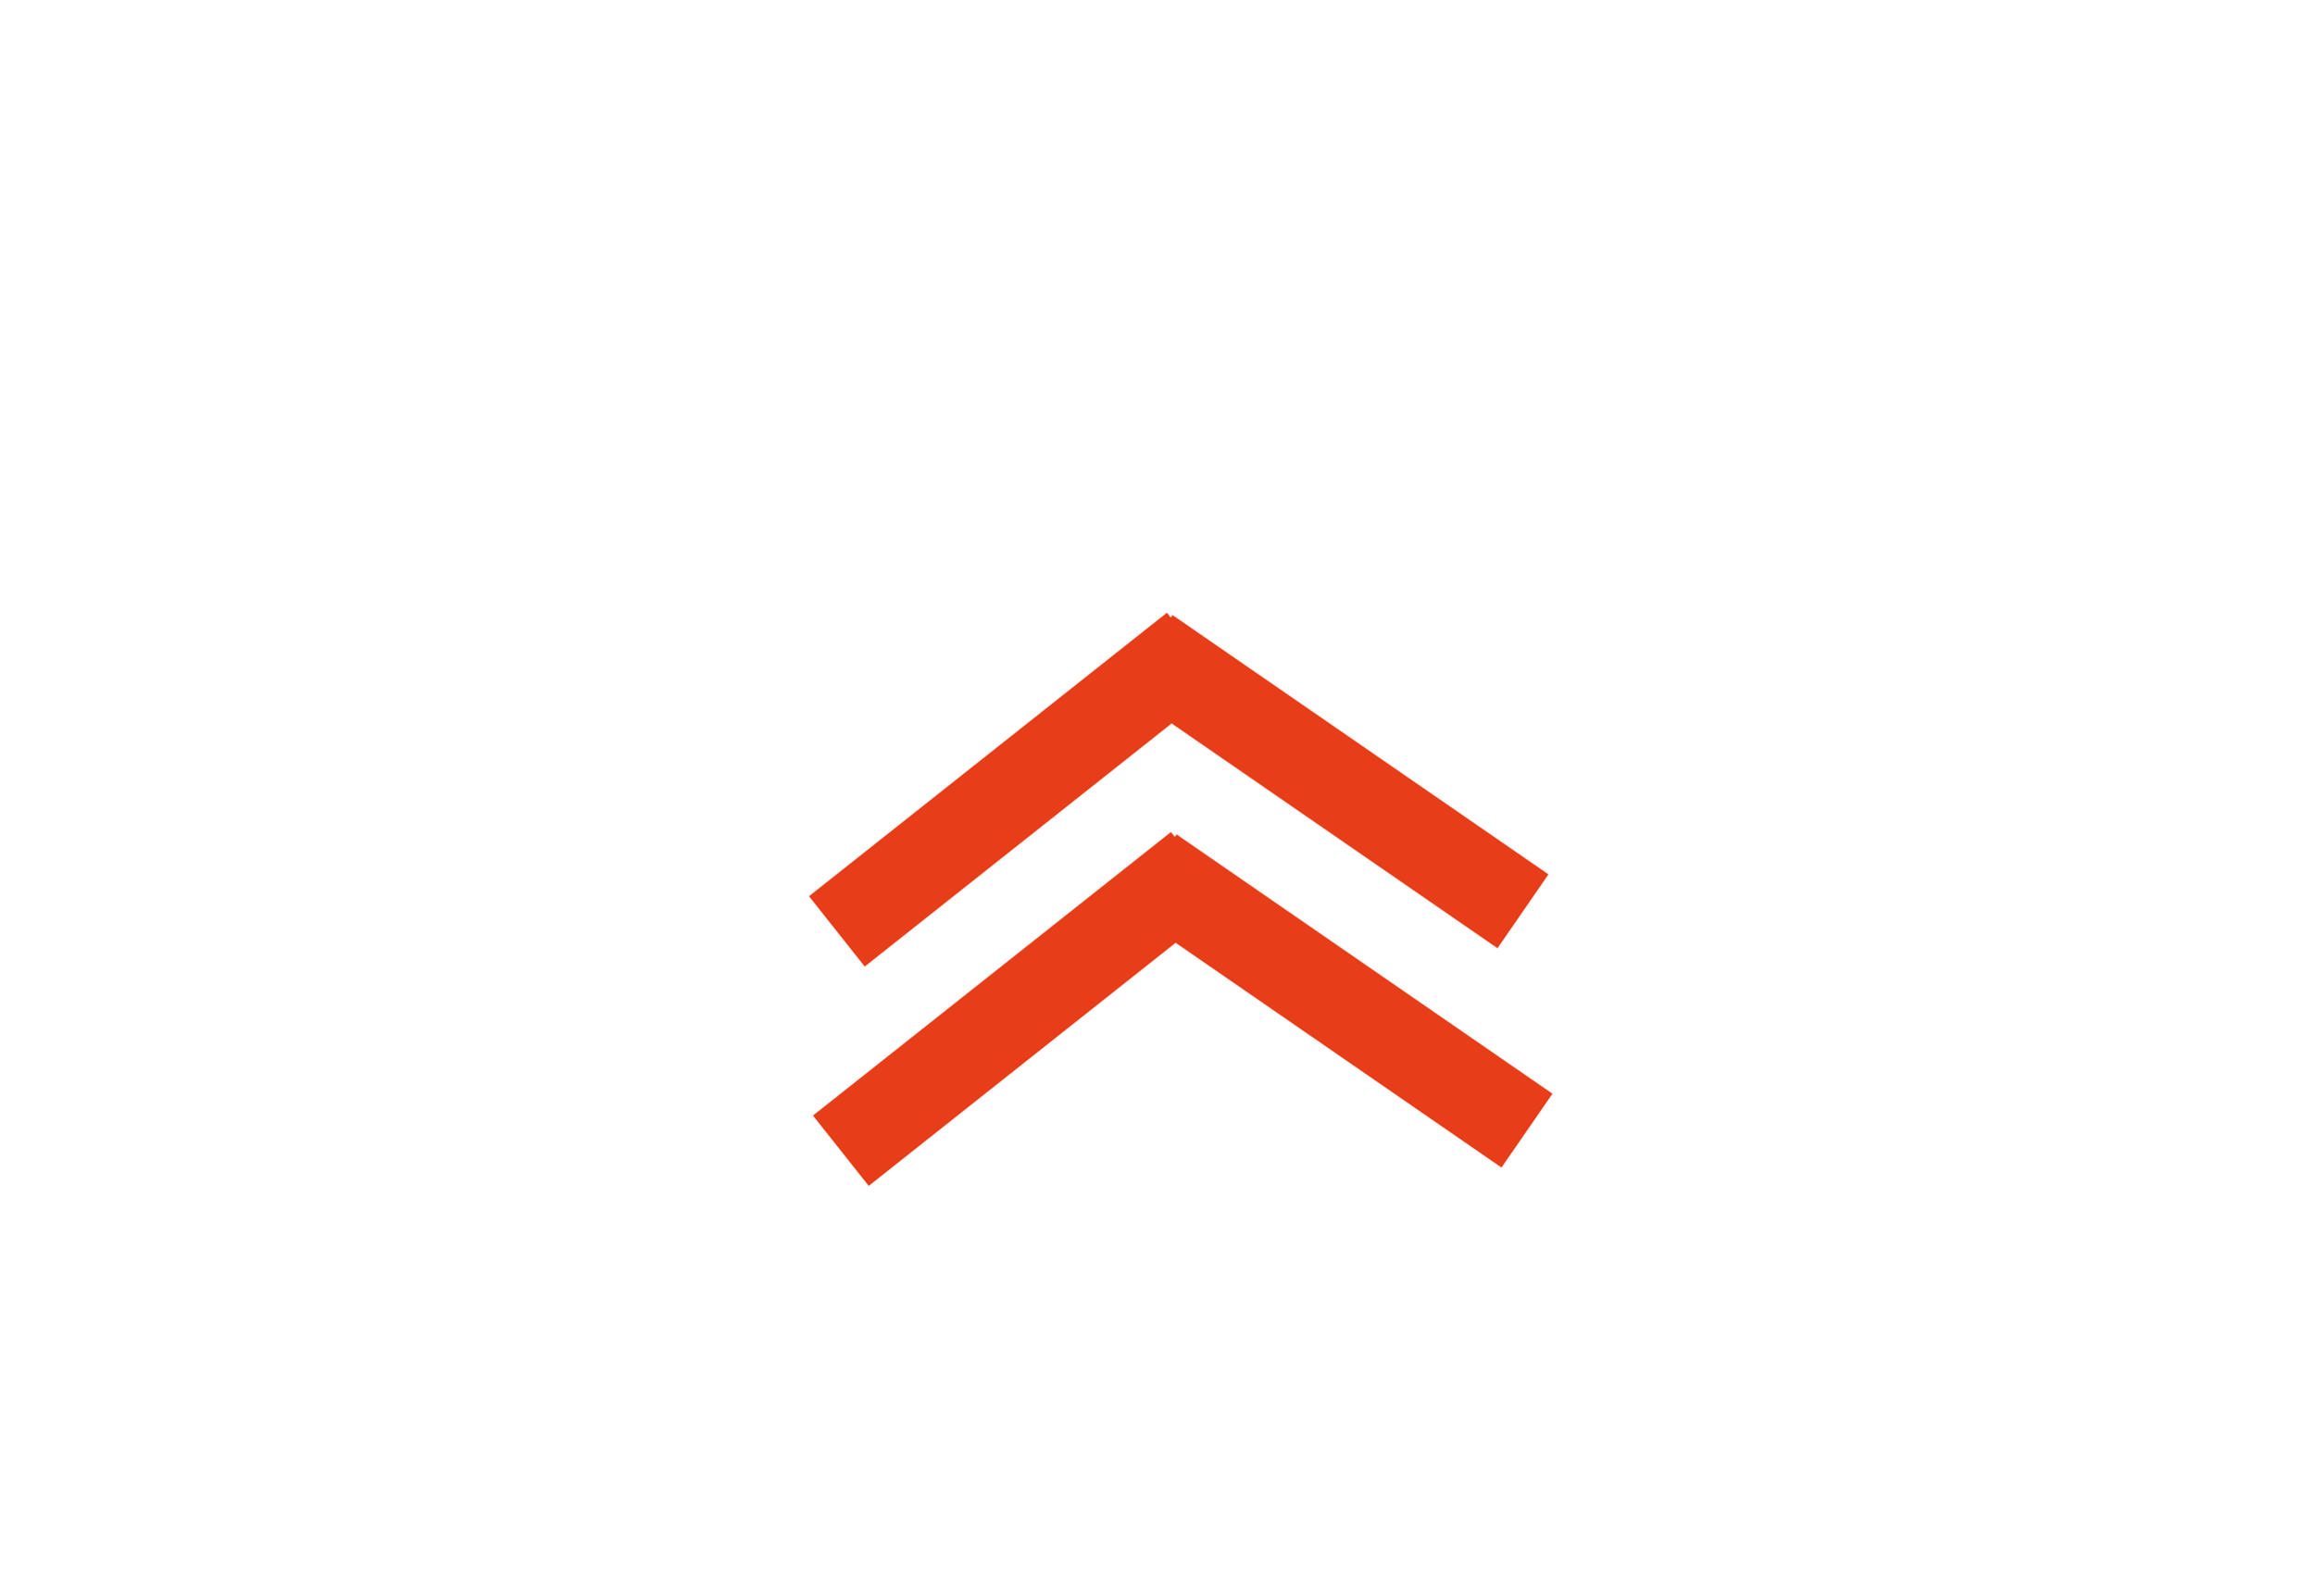
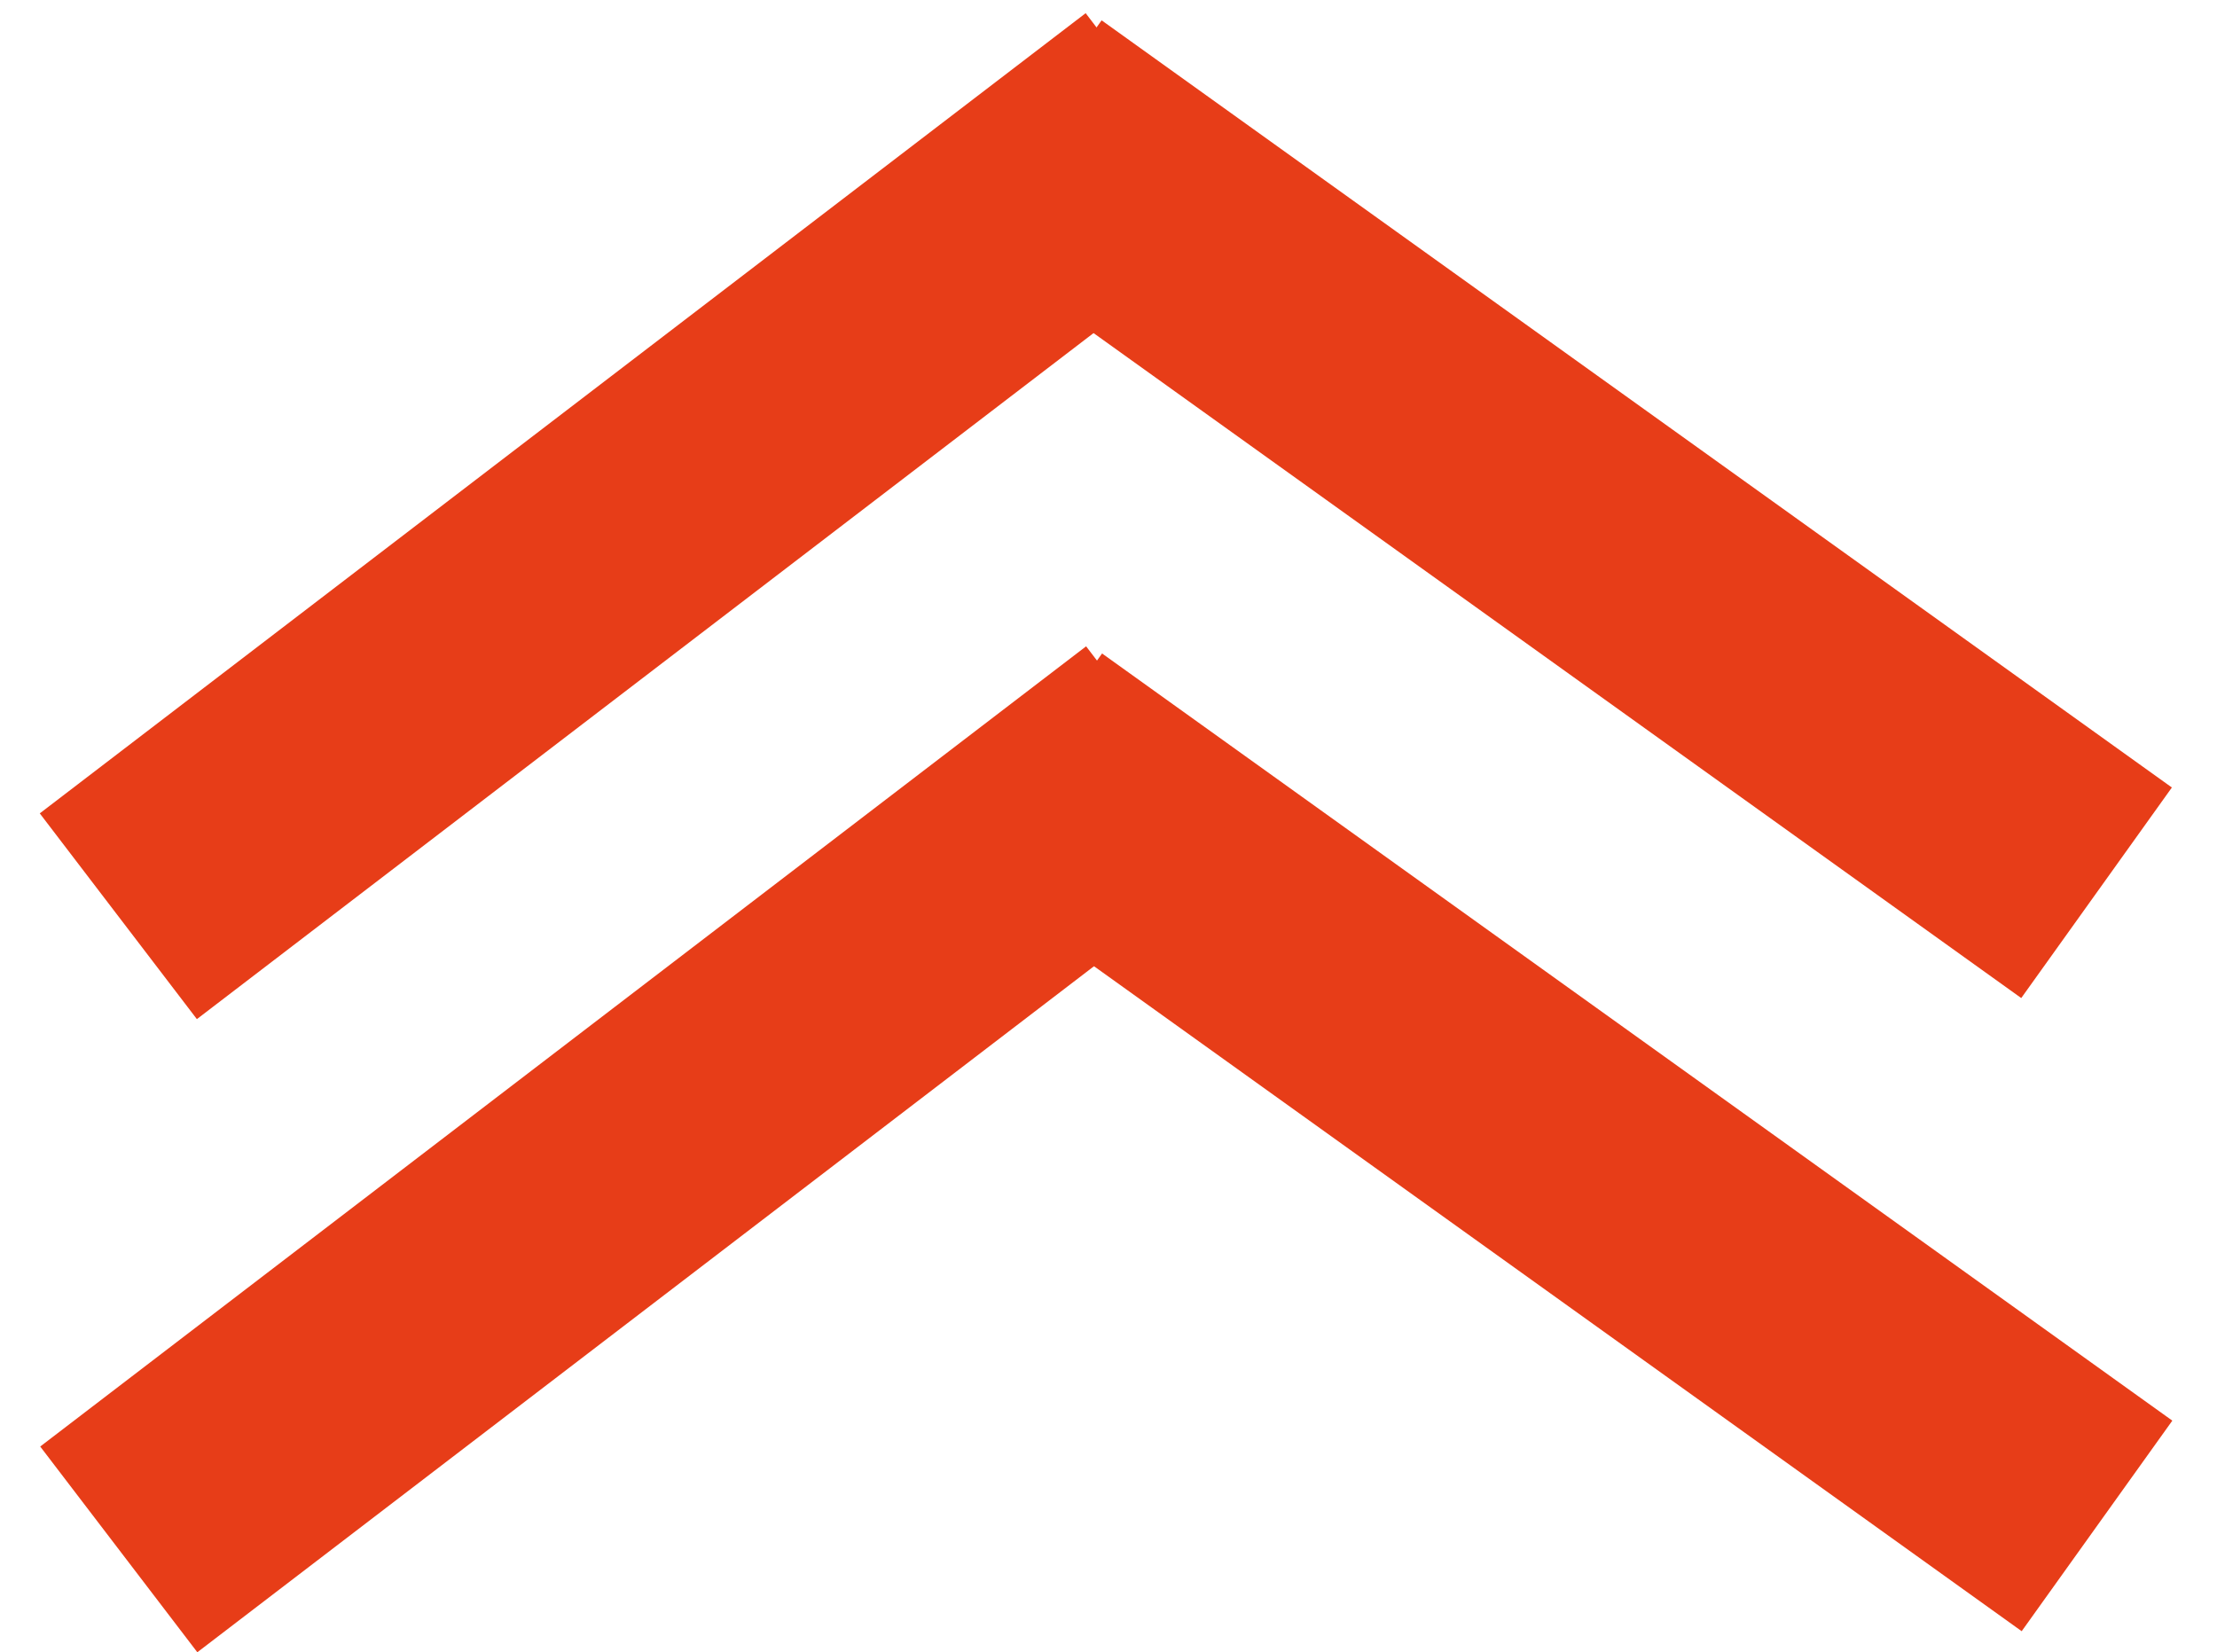
- <svg xmlns="http://www.w3.org/2000/svg" width="580" height="400">
-   <g>
-     <rect fill="none" id="canvas_background" height="402" width="582" y="-1" x="-1" />
-     <g display="none" overflow="visible" y="0" x="0" height="100%" width="100%" id="canvasGrid">
+ <svg xmlns="http://www.w3.org/2000/svg" width="149" height="111" style="vector-effect: non-scaling-stroke;" stroke="null">
+   <g stroke="null">
+     <rect stroke="null" fill="none" id="canvas_background" height="113" width="151" y="-1" x="-1" />
+     <g style="vector-effect: non-scaling-stroke;" stroke="null" display="none" overflow="visible" y="0" x="0" height="100%" width="100%" id="canvasGrid">
      <rect fill="url(#gridpattern)" stroke-width="0" y="0" x="0" height="100%" width="100%" />
    </g>
  </g>
-   <g>
-     <g transform="rotate(180 297.8055,225.5) " id="svg_14">
-       <line transform="rotate(3 260,200) " stroke-linecap="undefined" stroke-linejoin="undefined" id="svg_8" y2="230" x2="308.75" y1="170" x1="211.25" stroke-width="22.5" stroke="#e73d18" fill="none" />
-       <line transform="rotate(-70 340,198) " stroke-linecap="undefined" stroke-linejoin="undefined" id="svg_11" y2="228" x2="388.75" y1="168" x1="291.25" stroke-width="22.5" stroke="#e73d18" fill="none" />
-       <line transform="rotate(3 261,255) " stroke-linecap="undefined" stroke-linejoin="undefined" id="svg_12" y2="285" x2="309.75" y1="225" x1="212.25" stroke-width="22.5" stroke="#e73d18" fill="none" />
-       <line transform="rotate(-70 341,253) " stroke-linecap="undefined" stroke-linejoin="undefined" id="svg_13" y2="283" x2="389.75" y1="223" x1="292.25" stroke-width="22.5" stroke="#e73d18" fill="none" />
+   <g stroke="null">
+     <g transform="rotate(-179 80.04878,74.31442) " stroke="null" id="svg_31">
+       <g stroke="null" transform="matrix(14.62342,0,0,13.4844,-51.63981,-56.37091) " id="svg_28">
+         <rect stroke="null" x="-7.495" y="-2.808" width="33" height="25" id="svg_26" fill="none" />
+         <g stroke="null" id="svg_25" display="none">
+           <rect stroke="null" id="svg_29" width="580" height="400" x="-6.495" y="-1.808" stroke-width="0" fill="url(#gridpattern)" />
+         </g>
+       </g>
+       <g stroke="null" transform="matrix(14.62342,0,0,13.4844,-51.63981,-56.37091) " id="svg_30">
+         <g stroke="null" id="svg_15">
+           <g stroke="null" id="svg_21" transform="matrix(0.05284714,0,0,0.05736998,0,0.01556172) ">
+             <rect stroke="null" fill="none" id="svg_24" height="402" width="582" y="-34.963" x="-122.896" />
+             <g stroke="null" display="none" id="svg_22">
+               <rect stroke="null" fill="url(#gridpattern)" stroke-width="0" y="-33.963" x="-121.896" height="400" width="580" id="svg_23" />
+             </g>
+           </g>
+           <g stroke="null" id="svg_16" transform="matrix(0.05284714,0,0,0.05736998,0,0.01556172) ">
+             <line stroke="#e73d18" transform="rotate(3 138.1044,166.0374) " stroke-linecap="undefined" stroke-linejoin="undefined" id="svg_20" y2="196.037" x2="186.854" y1="136.037" x1="89.354" stroke-width="22.5" fill="none" />
+             <line stroke="#e73d18" transform="rotate(-70 218.1044,164.0374) " stroke-linecap="undefined" stroke-linejoin="undefined" id="svg_19" y2="194.037" x2="266.854" y1="134.037" x1="169.354" stroke-width="22.5" fill="none" />
+             <line stroke="#e73d18" transform="rotate(3 139.1044,221.0374) " stroke-linecap="undefined" stroke-linejoin="undefined" id="svg_18" y2="251.037" x2="187.854" y1="191.037" x1="90.354" stroke-width="22.5" fill="none" />
+             <line stroke="#e73d18" transform="rotate(-70 219.1044,219.0374) " stroke-linecap="undefined" stroke-linejoin="undefined" id="svg_17" y2="249.037" x2="267.854" y1="189.037" x1="170.354" stroke-width="22.5" fill="none" />
+           </g>
+         </g>
+       </g>
    </g>
  </g>
</svg>
